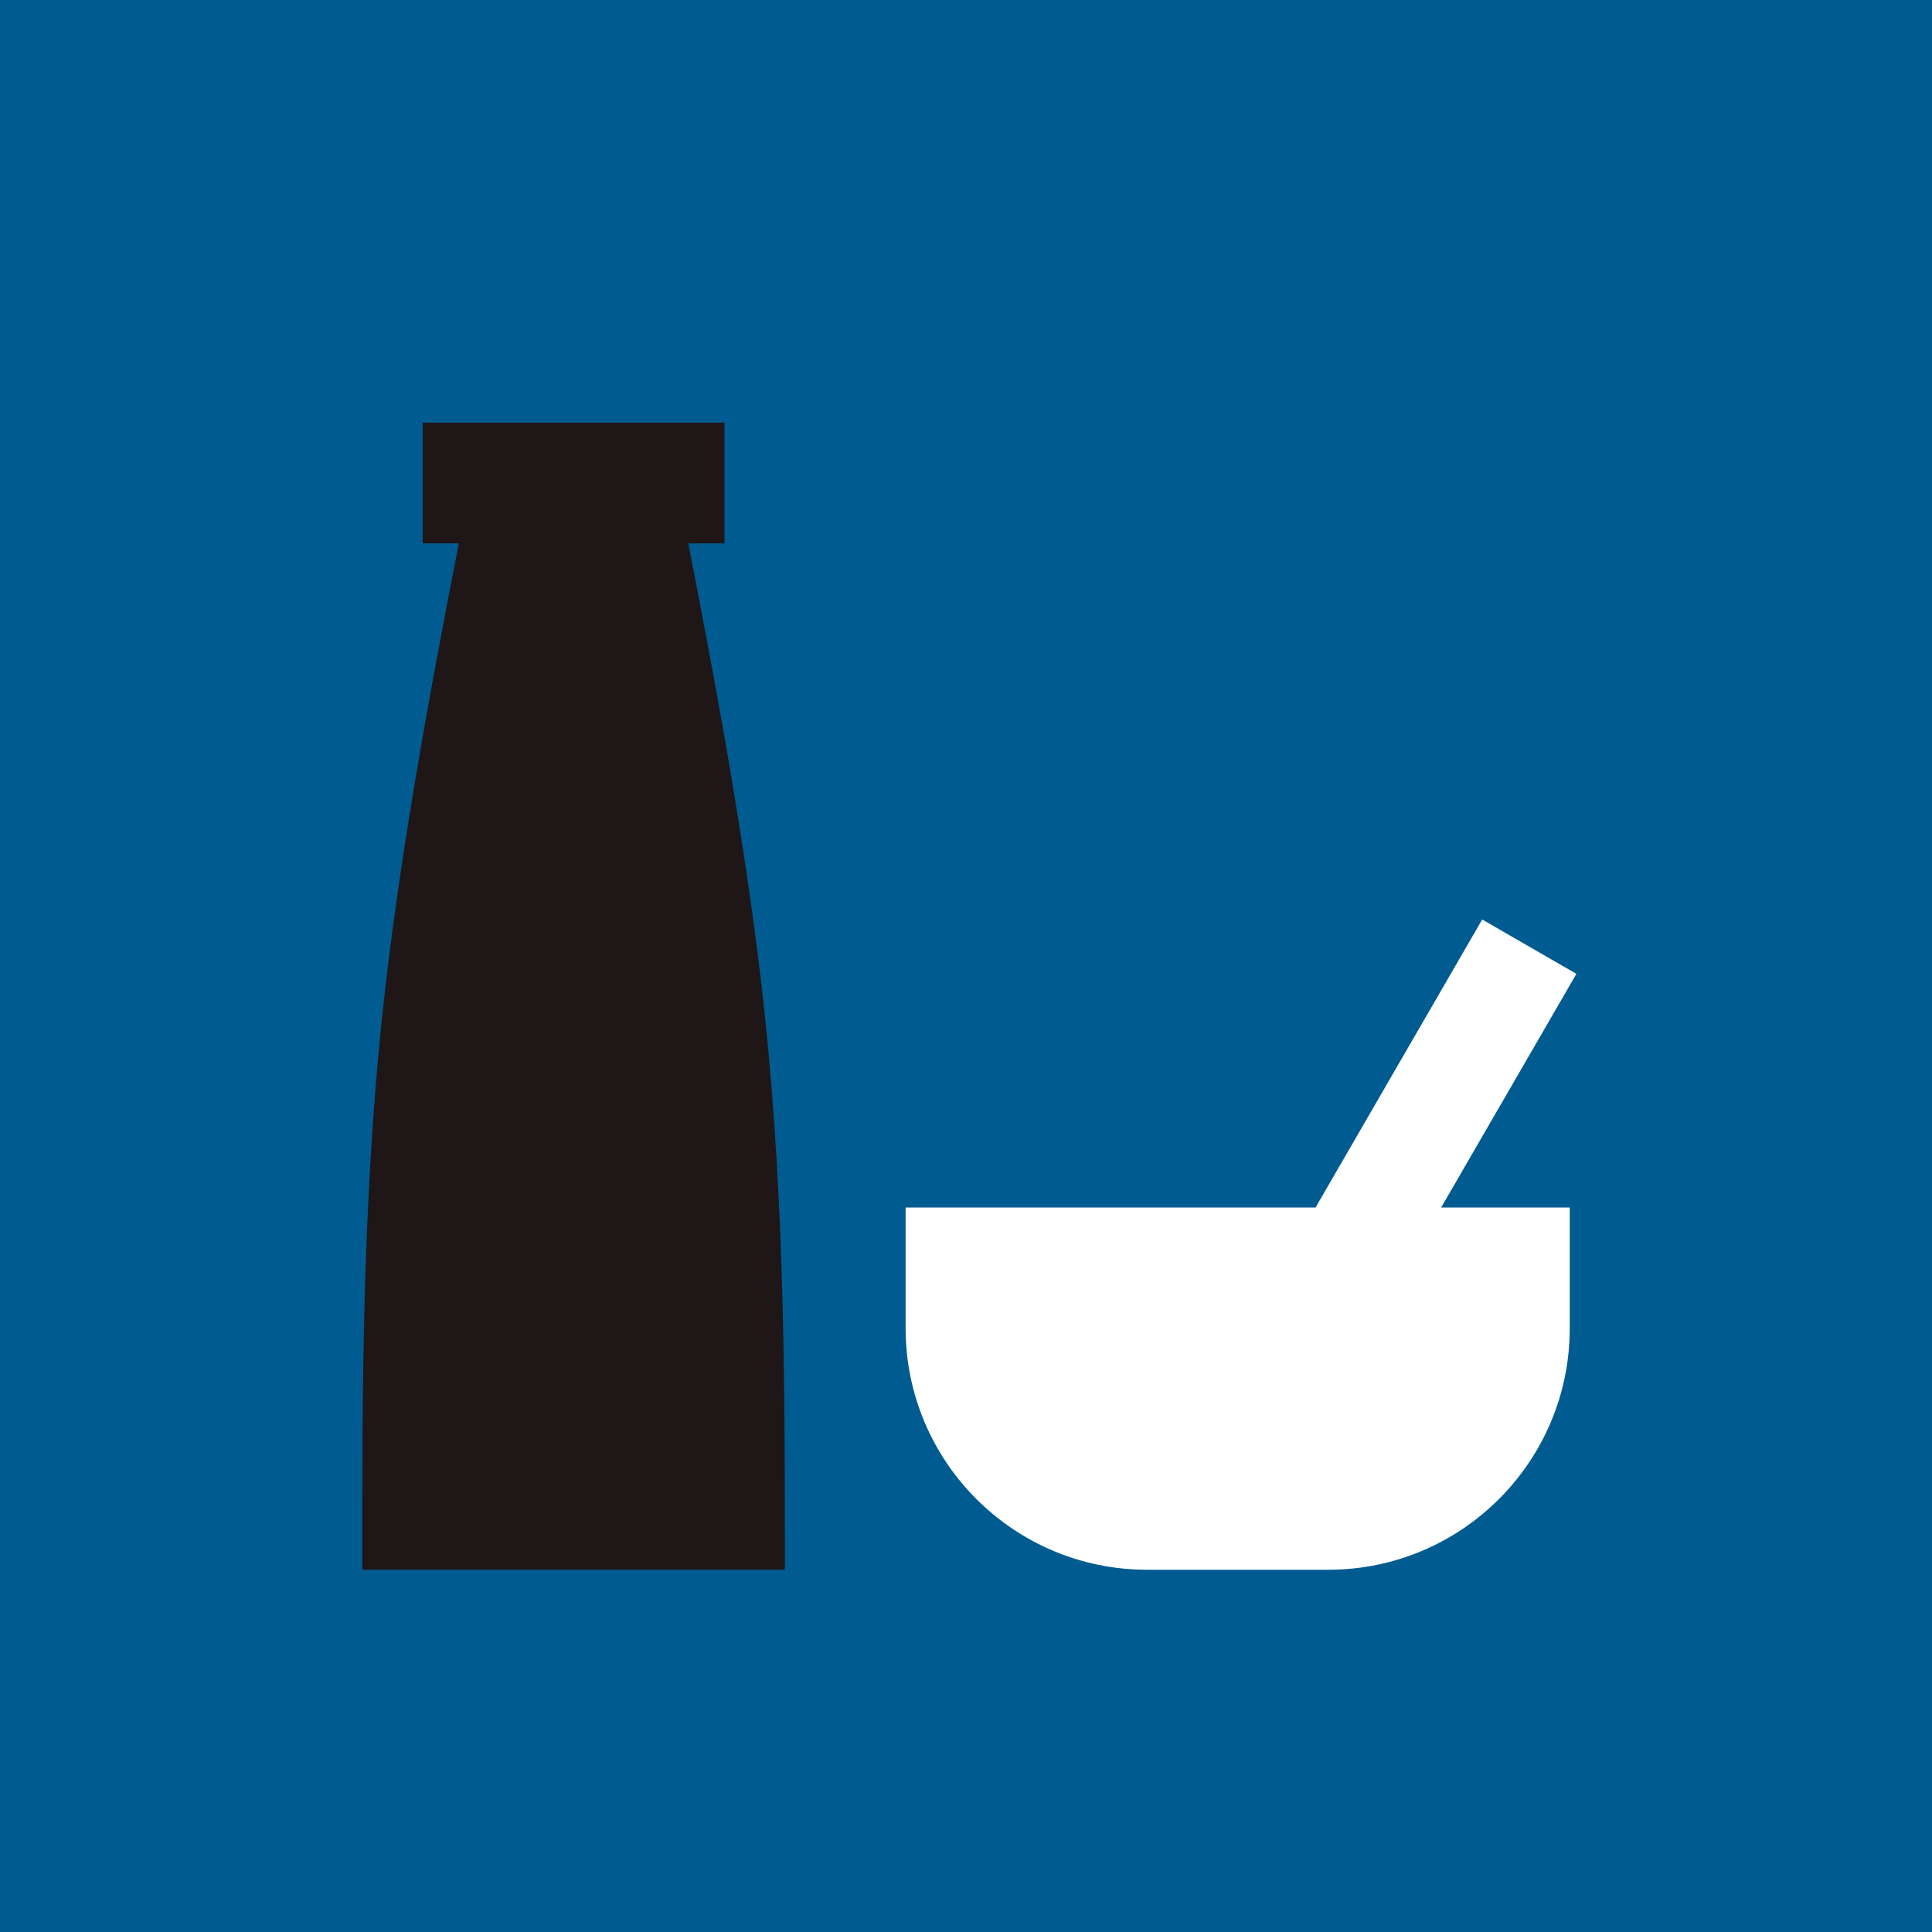
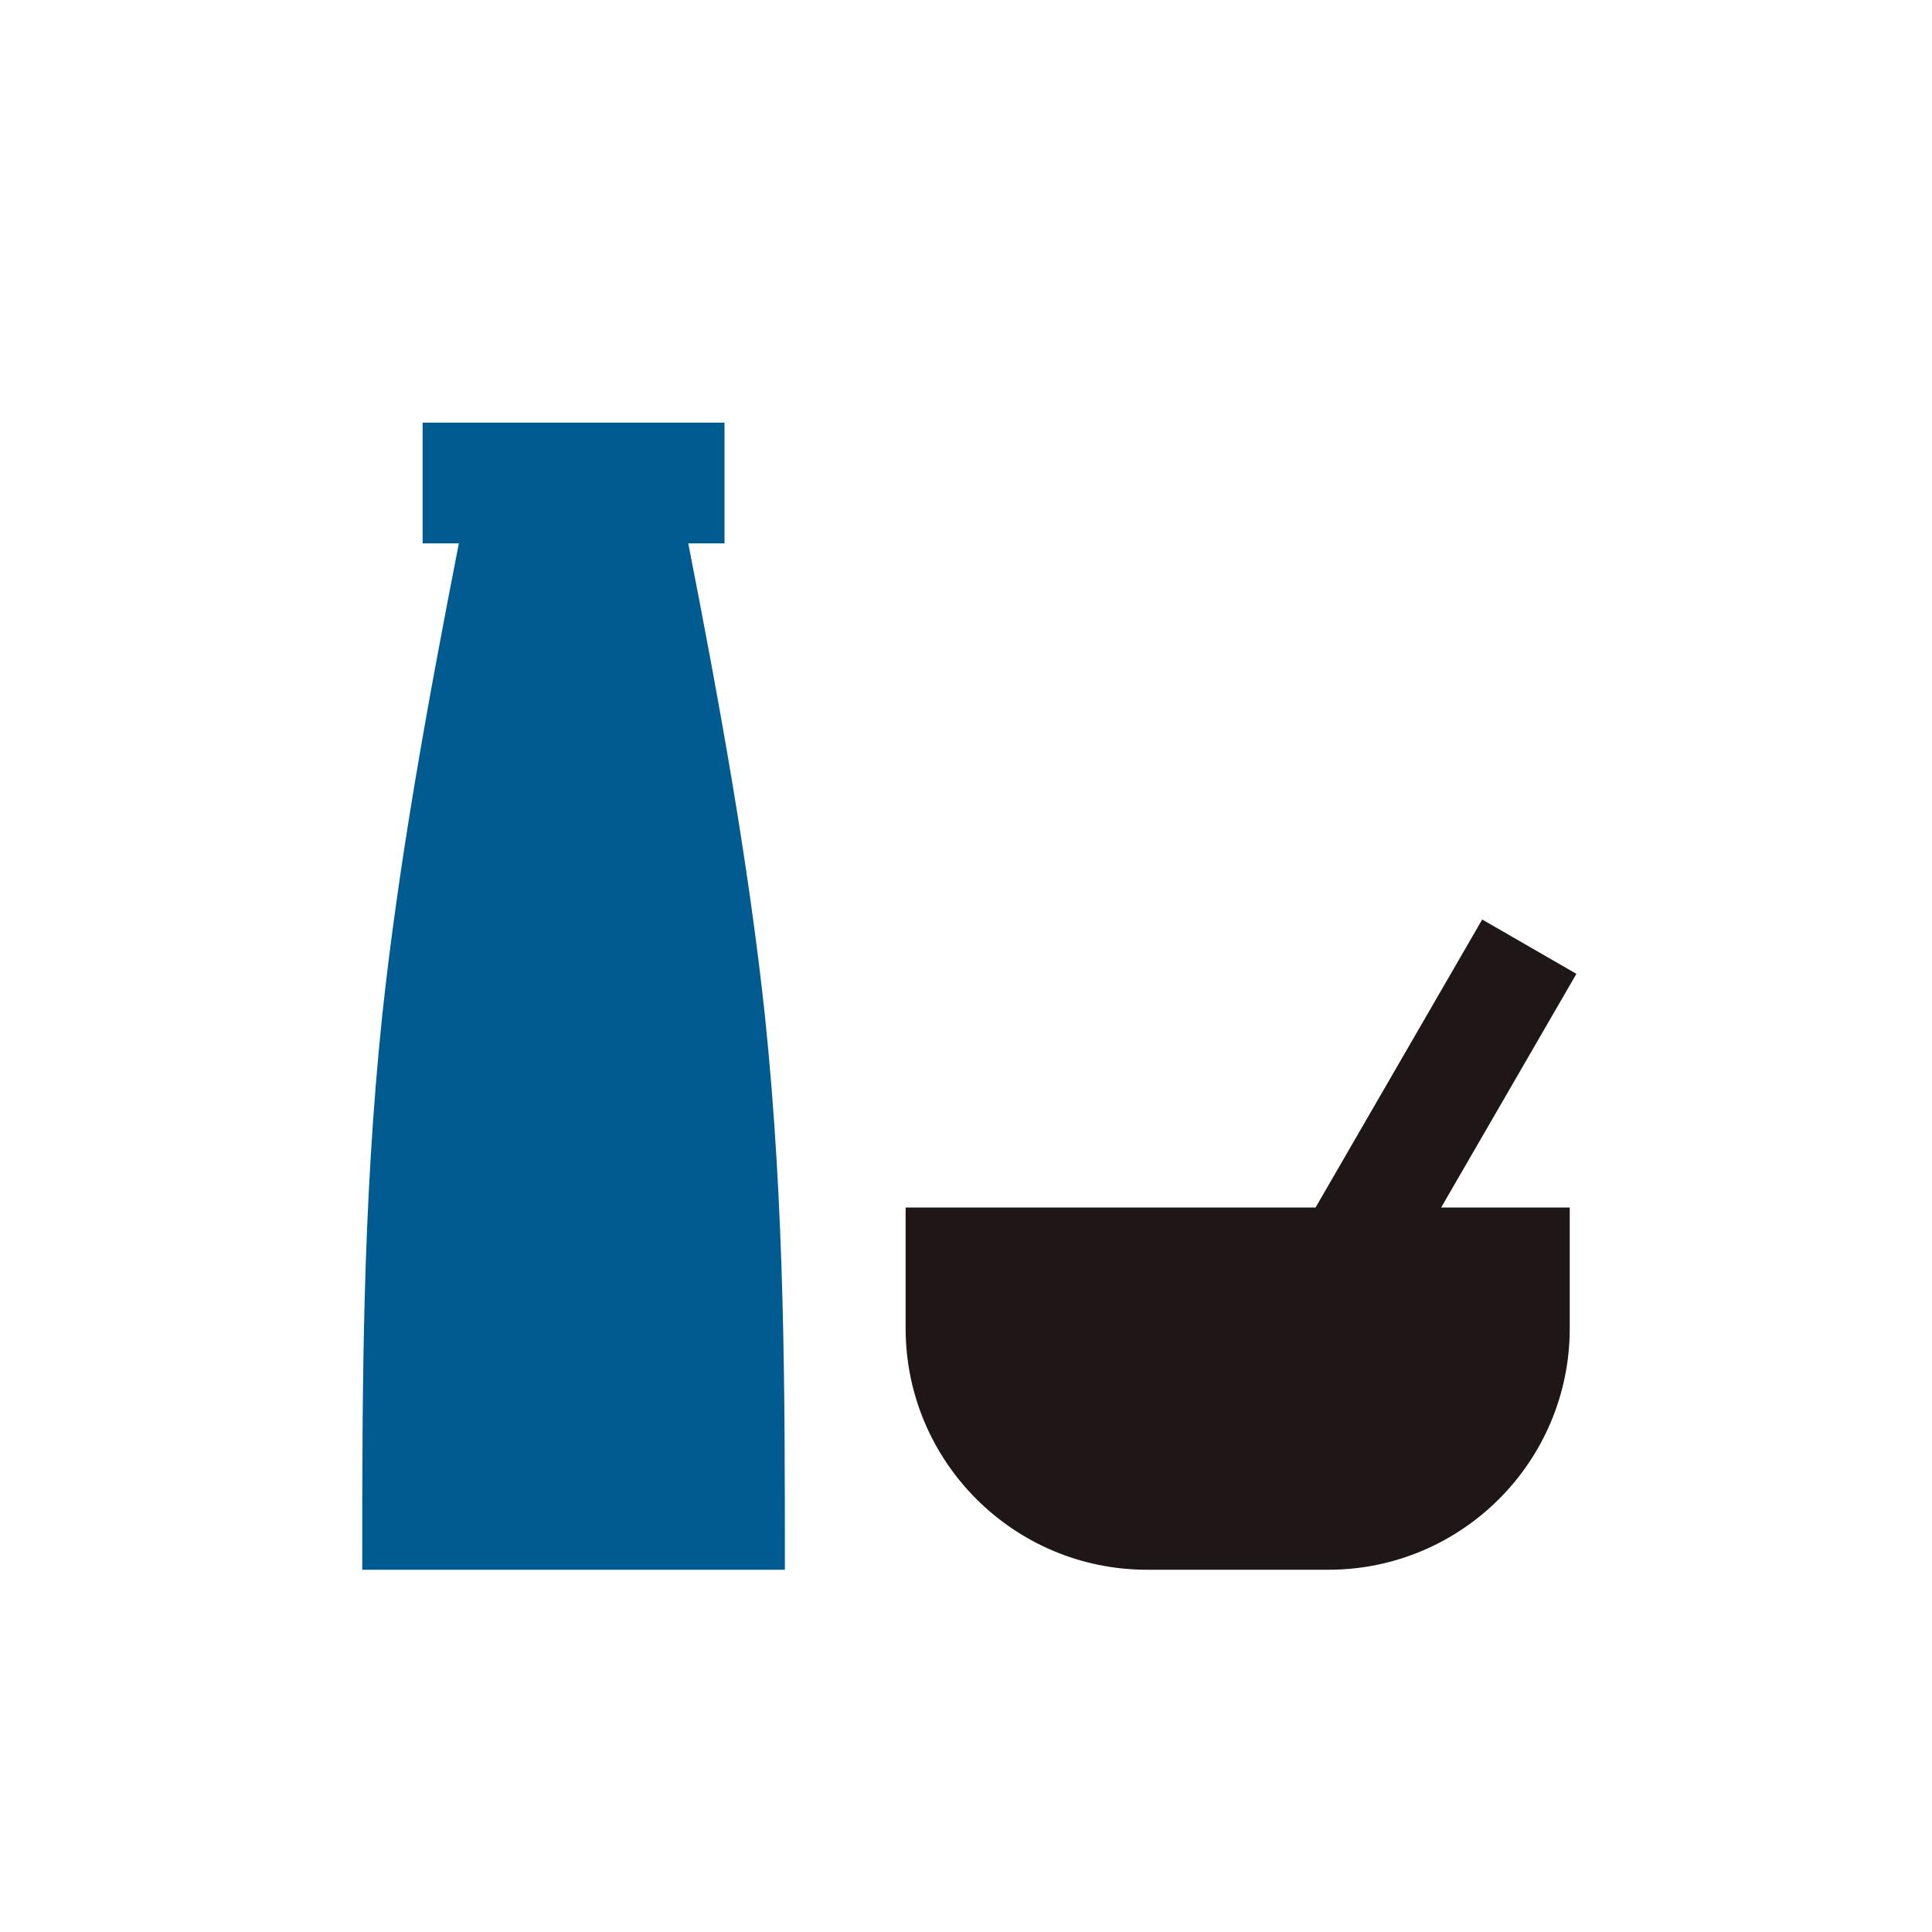
<svg xmlns="http://www.w3.org/2000/svg" viewBox="0 0 32 32">
-   <rect fill="#005b90" width="32" height="32" />
-   <path fill="#ffffff" d="M26,22a4,4 0 0,1 -4,4h-3a4,4 0 0,1 -4,-4v-2h6.79l2.76,-4.77l1.56,0.9l-2.24,3.87h2.13Z" />
-   <path fill="#1e1617" d="M13,26h-7c0,-3 0,-6 .33,-9.17c.27,-2.53 .75,-5.17 1.27,-7.83h-.6v-2h1h3h1v2h-.6c.52,2.66 1,5.3 1.27,7.83c.33,3.17 .33,6.17 .33,9.17Z" />
+   <rect fill="#ffffff" width="32" height="32" />
+   <path fill="#1e1617" d="M26,22a4,4 0 0,1 -4,4h-3a4,4 0 0,1 -4,-4v-2h6.79l2.76,-4.77l1.56,0.9l-2.24,3.87h2.13Z" />
+   <path fill="#005b90" d="M13,26h-7c0,-3 0,-6 .33,-9.17c.27,-2.53 .75,-5.17 1.27,-7.83h-.6v-2h1h3h1v2h-.6c.52,2.66 1,5.3 1.27,7.83c.33,3.17 .33,6.17 .33,9.17Z" />
</svg>
